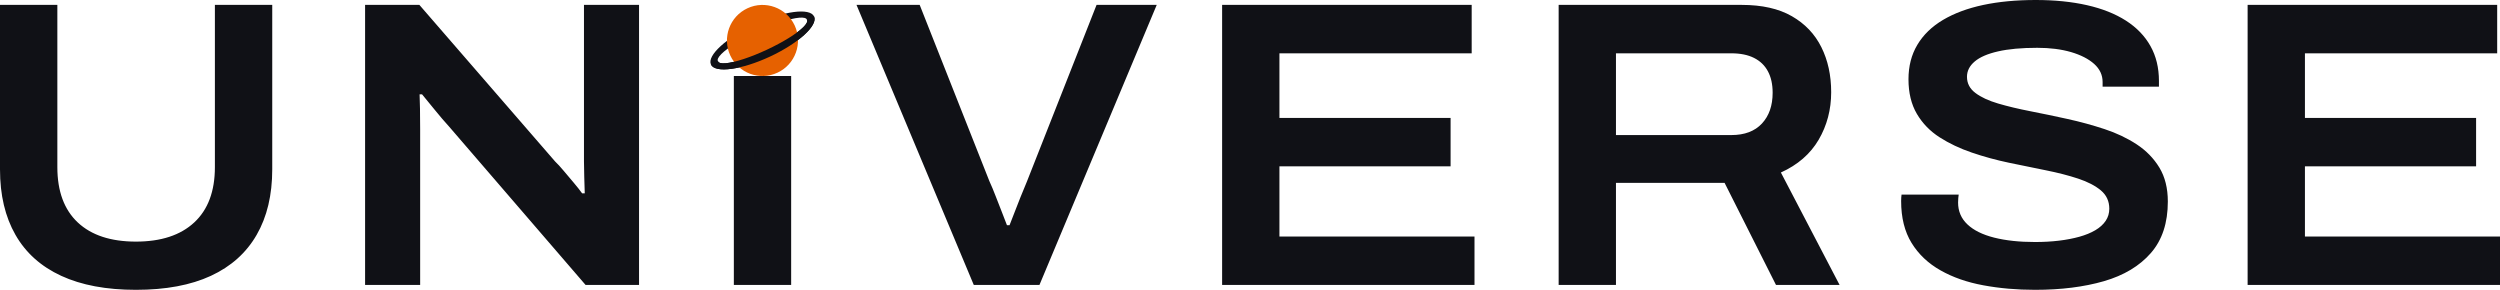
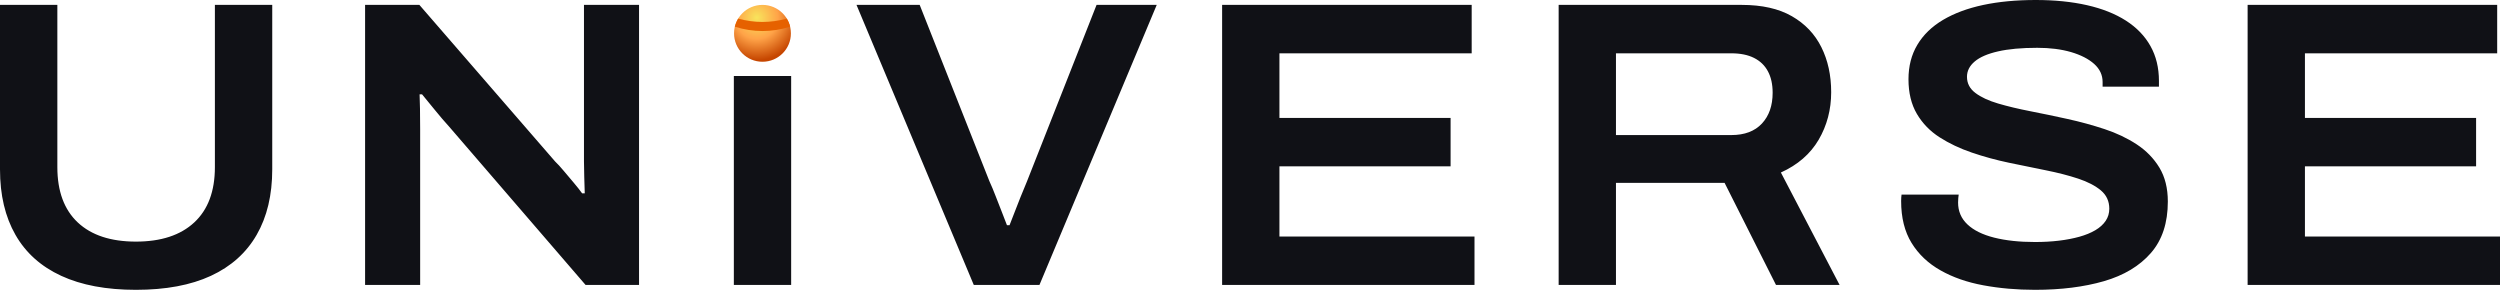
<svg xmlns="http://www.w3.org/2000/svg" width="612.87" height="71.05" color="#101116" viewBox="0 -69.85 612.87 71.05">
  <g transform="translate(0 0) scale(1)">
    <path d="M33.32 1.2Q22.44 1.2 15.01 -2.23Q7.57 -5.66 3.79 -12.28Q0 -18.9 0 -28.33V-68.65H14.06V-28.87Q14.06 -20.01 19.07 -15.31Q24.08 -10.62 33.32 -10.62Q42.55 -10.62 47.61 -15.31Q52.68 -20.01 52.68 -28.87V-68.65H66.74V-28.33Q66.74 -18.9 62.92 -12.28Q59.11 -5.66 51.7 -2.23Q44.29 1.2 33.32 1.2ZM89.5 0V-68.65H102.81L136.09 -30.26Q136.98 -29.42 138.2 -27.96Q139.43 -26.5 140.68 -25.02Q141.93 -23.54 142.7 -22.46H143.35Q143.3 -24.25 143.23 -26.44Q143.16 -28.62 143.16 -30.26V-68.65H156.66V0H143.55L110.16 -38.74Q108.45 -40.61 106.49 -43.03Q104.53 -45.45 103.46 -46.73H102.86Q102.91 -45.43 102.96 -43.17Q103 -40.9 103 -38.16V0H89.5ZM238.72 0 209.97 -68.65H225.46L242.53 -25.48Q243.32 -23.76 244.1 -21.72Q244.88 -19.67 245.62 -17.83Q246.36 -15.98 246.85 -14.65H247.49Q247.98 -15.88 248.67 -17.68Q249.36 -19.47 250.16 -21.49Q250.97 -23.51 251.76 -25.38L268.82 -68.65H283.57L254.82 0H238.72ZM299.6 0V-68.65H360.78V-56.78H313.65V-40.94H355.61V-29.07H313.65V-11.87H361.47V0H299.6ZM382.1 0V-68.65H426.98Q434.44 -68.65 439.27 -65.88Q444.1 -63.11 446.5 -58.29Q448.91 -53.46 448.91 -47.25Q448.91 -40.84 445.84 -35.59Q442.76 -30.35 436.58 -27.56L450.97 0H435.38L422.78 -25.02H396.15V0H382.1ZM396.15 -36.74H424.44Q429.3 -36.74 431.93 -39.56Q434.56 -42.39 434.56 -47.11Q434.56 -50.22 433.4 -52.37Q432.25 -54.52 430 -55.65Q427.75 -56.78 424.44 -56.78H396.15V-36.74ZM498.89 1.2Q492.18 1.2 486.21 0.09Q480.24 -1.01 475.72 -3.57Q471.19 -6.12 468.62 -10.29Q466.06 -14.45 466.06 -20.57Q466.06 -20.98 466.09 -21.44Q466.11 -21.89 466.16 -22.14H480.17Q480.12 -21.85 480.07 -21.3Q480.02 -20.75 480.02 -20.2Q480.02 -17 482.31 -14.84Q484.59 -12.68 488.86 -11.6Q493.14 -10.52 498.9 -10.52Q502.01 -10.52 504.75 -10.85Q507.49 -11.18 509.75 -11.81Q512.01 -12.44 513.66 -13.41Q515.32 -14.39 516.21 -15.72Q517.09 -17.04 517.09 -18.68Q517.09 -21.44 515.03 -23.17Q512.96 -24.9 509.46 -26.06Q505.95 -27.22 501.55 -28.1Q497.15 -28.98 492.47 -29.96Q487.8 -30.94 483.4 -32.44Q479 -33.94 475.49 -36.19Q471.98 -38.44 469.92 -41.93Q467.86 -45.43 467.86 -50.42Q467.86 -55.22 470.03 -58.86Q472.2 -62.51 476.31 -64.96Q480.42 -67.4 486.16 -68.63Q491.9 -69.85 499.05 -69.85Q506.04 -69.85 511.63 -68.58Q517.23 -67.31 521.17 -64.79Q525.11 -62.26 527.18 -58.56Q529.26 -54.86 529.26 -50V-48.6H515.45V-49.75Q515.45 -52.31 513.39 -54.17Q511.32 -56.02 507.72 -57.08Q504.11 -58.13 499.43 -58.13Q493.64 -58.13 489.81 -57.25Q485.99 -56.38 484.1 -54.78Q482.2 -53.18 482.2 -51.02Q482.2 -48.61 484.27 -47.06Q486.33 -45.5 489.84 -44.47Q493.34 -43.44 497.75 -42.58Q502.15 -41.72 506.82 -40.69Q511.5 -39.66 515.9 -38.21Q520.3 -36.76 523.81 -34.46Q527.31 -32.16 529.38 -28.74Q531.44 -25.32 531.44 -20.44Q531.44 -12.59 527.28 -7.82Q523.12 -3.05 515.78 -0.92Q508.44 1.2 498.89 1.2ZM551 0V-68.65H612.18V-56.78H565.05V-40.94H607.01V-29.07H565.05V-11.87H612.87V0H551ZM179.9 0H193.95V-51.22H179.9Z" fill="currentColor" />
-     <g transform="translate(186.92 -59.93) rotate(-25)">
-       <path d="M-13.94 0a13.94 4.36 0 1 0 27.89 0a13.94 4.36 0 1 0 -27.89 0ZM-12.03 0a12.03 2.44 0 1 1 24.05 0a12.03 2.44 0 1 1 -24.05 0Z" fill="currentColor" />
-       <circle r="8.71" fill="#e66100" />
-       <path d="M-13.94 0a13.94 4.36 0 1 0 27.89 0a13.94 4.36 0 1 0 -27.89 0ZM-12.03 0a12.03 2.44 0 1 1 24.05 0a12.03 2.44 0 1 1 -24.05 0Z" fill="currentColor" clip-path="url(#universe-front)" />
-       <clipPath id="universe-front">
-         <rect x="-27.89" y="0" width="55.77" height="27.89" />
-       </clipPath>
+     <g transform="translate(186.92 -61.68)">
+       <circle r="6.97" fill="url(#universe-dot)" />
+       <path d="M-5.96 -3.61Q0 -1.97 5.96 -3.61A6.97 6.97 0 0 1 6.78 -1.62Q0 0.5 -6.78 -1.62A6.97 6.97 0 0 1 -5.96 -3.61Z" fill="#e66100" />
+       <radialGradient id="universe-dot" cx="0.4" cy="0.225" r="0.75">
+         <stop offset="0" stop-color="#f8e45c" />
+         <stop offset="0.5" stop-color="#ffa348" />
+         <stop offset="1" stop-color="#c64600" />
+       </radialGradient>
    </g>
  </g>
</svg>
